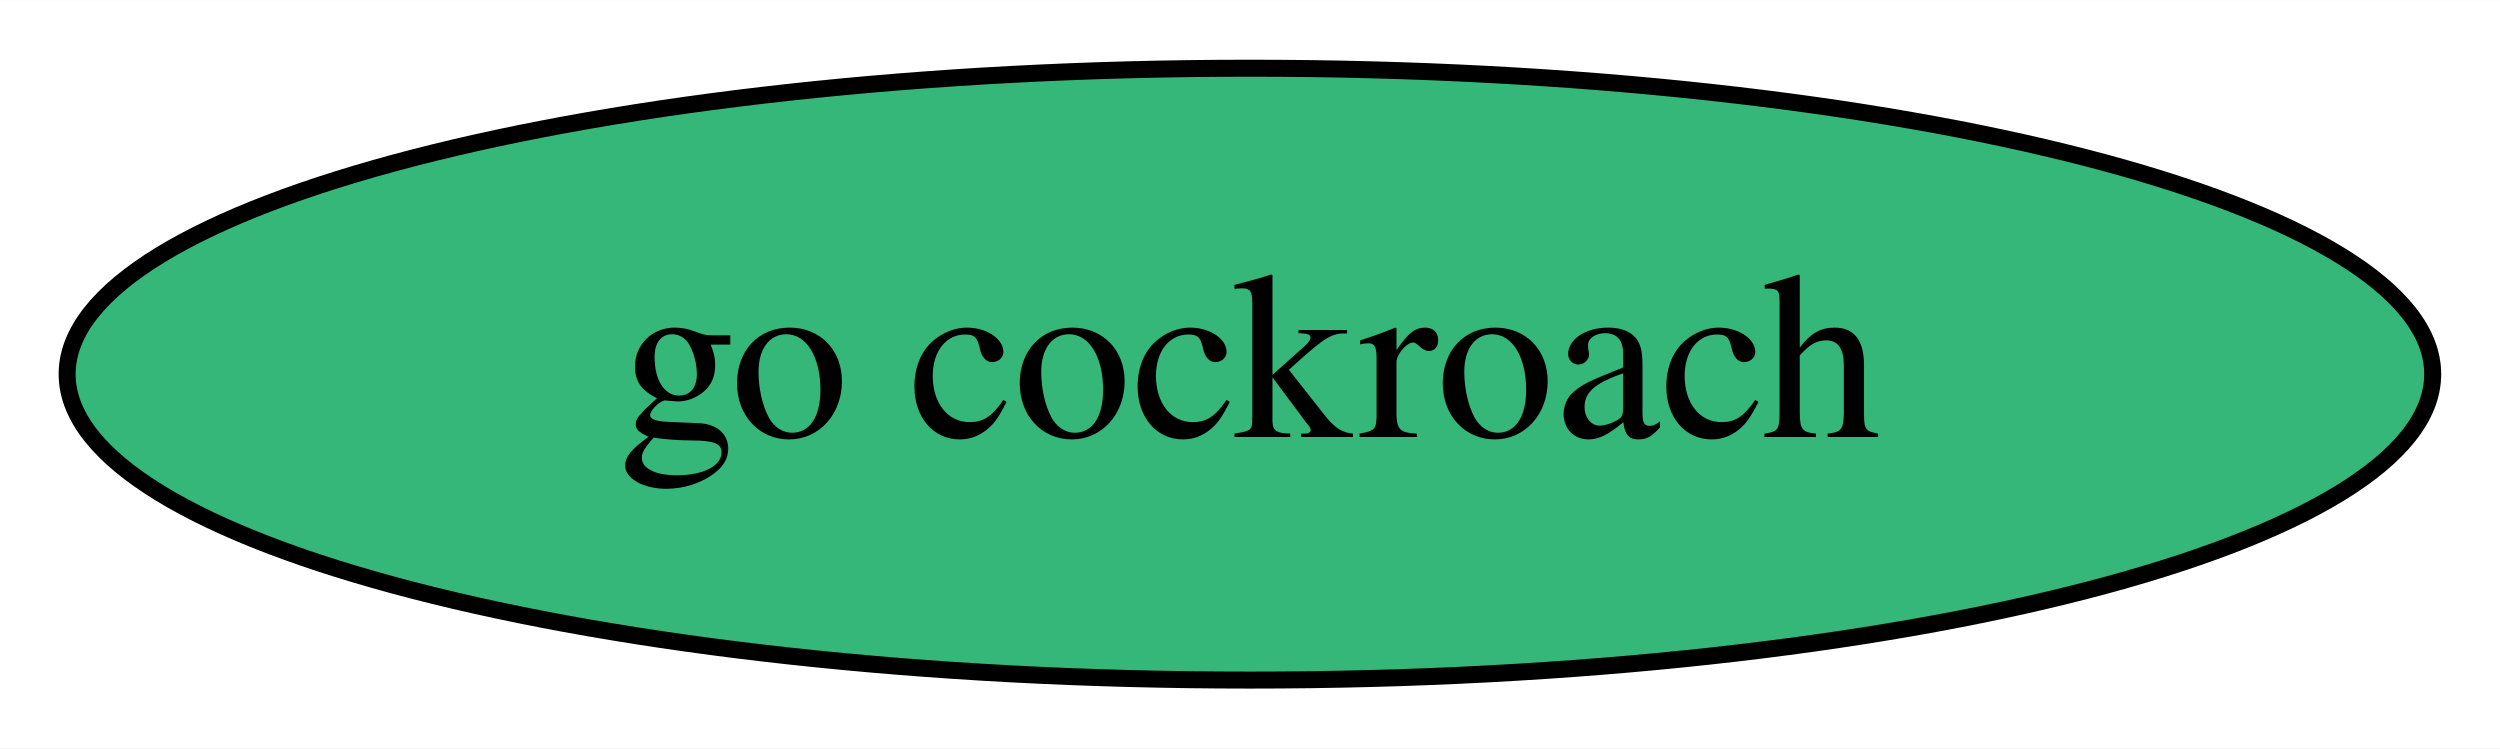
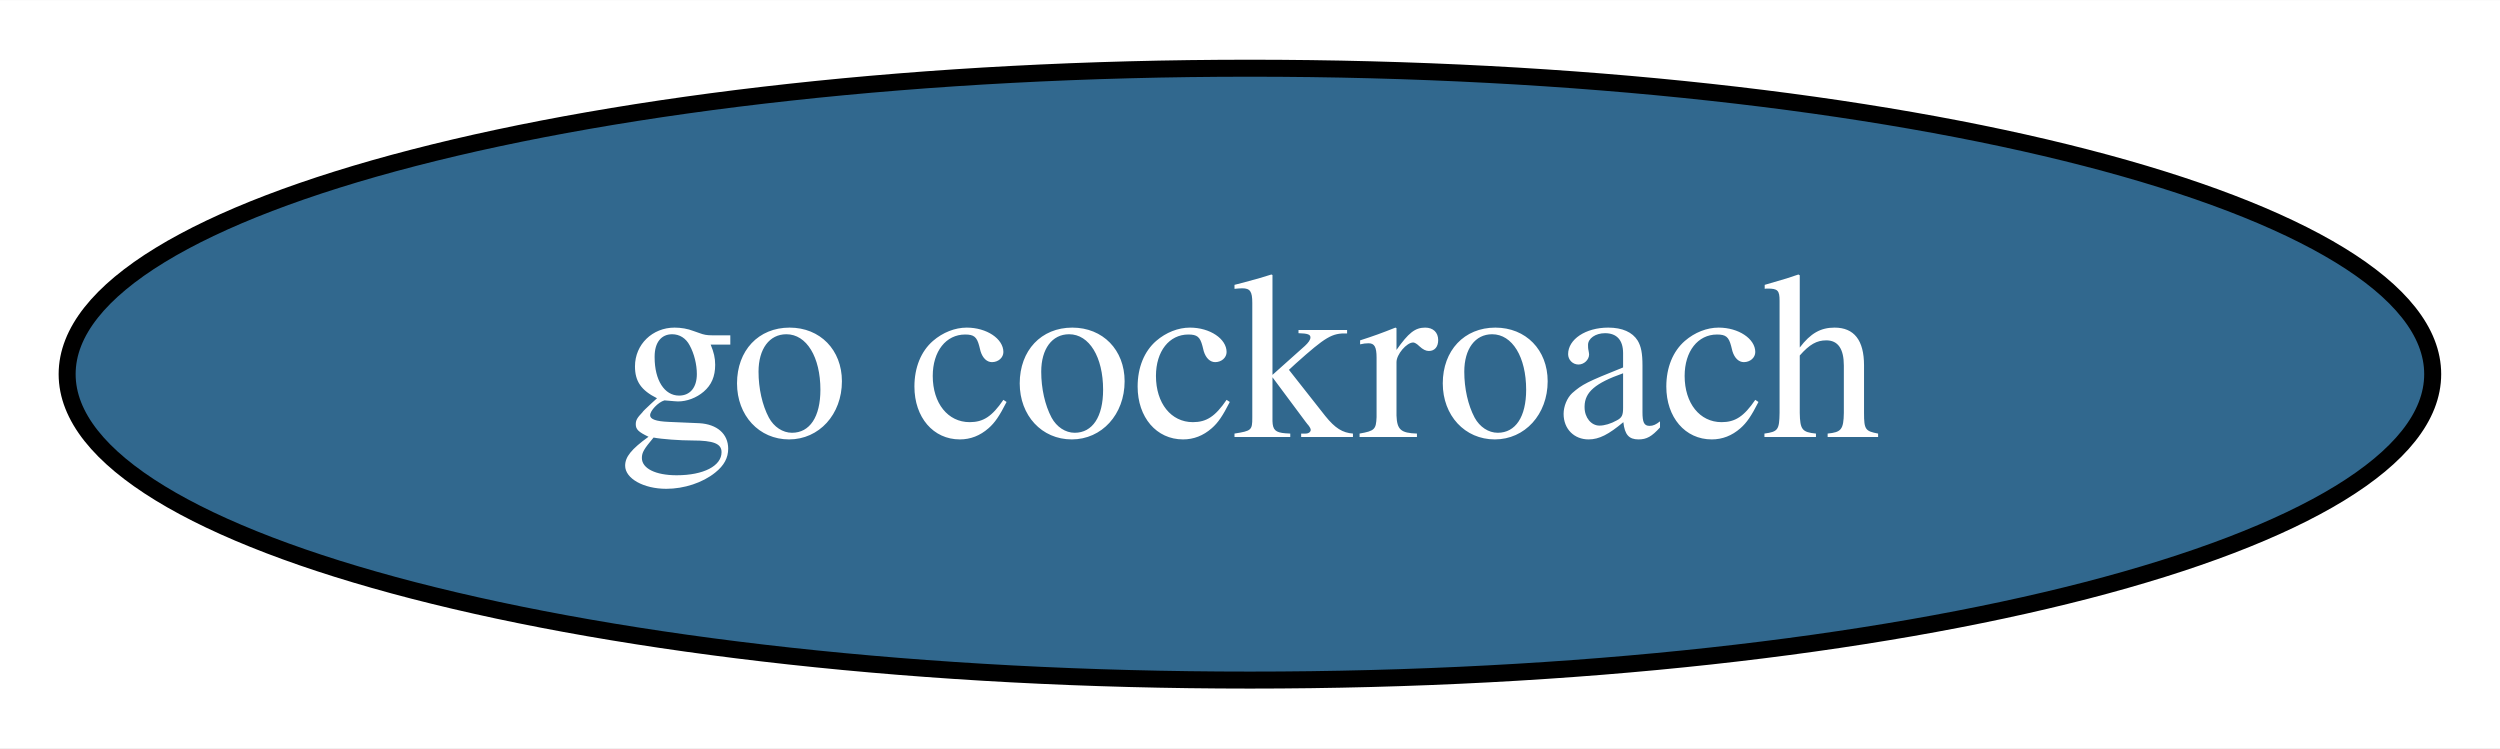
<svg xmlns="http://www.w3.org/2000/svg" xmlns:xlink="http://www.w3.org/1999/xlink" width="147pt" height="44pt" viewBox="0.00 0.00 147.09 44.00">
  <g id="graph0" class="graph" transform="scale(1 1) rotate(0) translate(4 40)">
    <polygon fill="white" stroke="transparent" points="-4,4 -4,-40 143.09,-40 143.09,4 -4,4" />
    <g id="node1" class="node">
      <g id="a_node1">
-         <a xlink:href="https://github.com/conda-forge/go-cockroach-feedstock" xlink:title="go cockroach">
-           <ellipse fill="#35b779" stroke="black" cx="69.54" cy="-18" rx="69.59" ry="18" />
-           <text text-anchor="middle" x="69.54" y="-14.3" font-family="Times,serif" font-size="14.00">go cockroach</text>
+         <a xlink:href="https://github.com/conda-forge/go-cockroach-feedstock/pull/7" xlink:title="go cockroach">
+           <ellipse fill="#31688e" stroke="black" cx="69.54" cy="-18" rx="69.59" ry="18" />
+           <text text-anchor="middle" x="69.54" y="-14.3" font-family="Times,serif" font-size="14.00" fill="white">go cockroach</text>
        </a>
      </g>
    </g>
  </g>
</svg>
